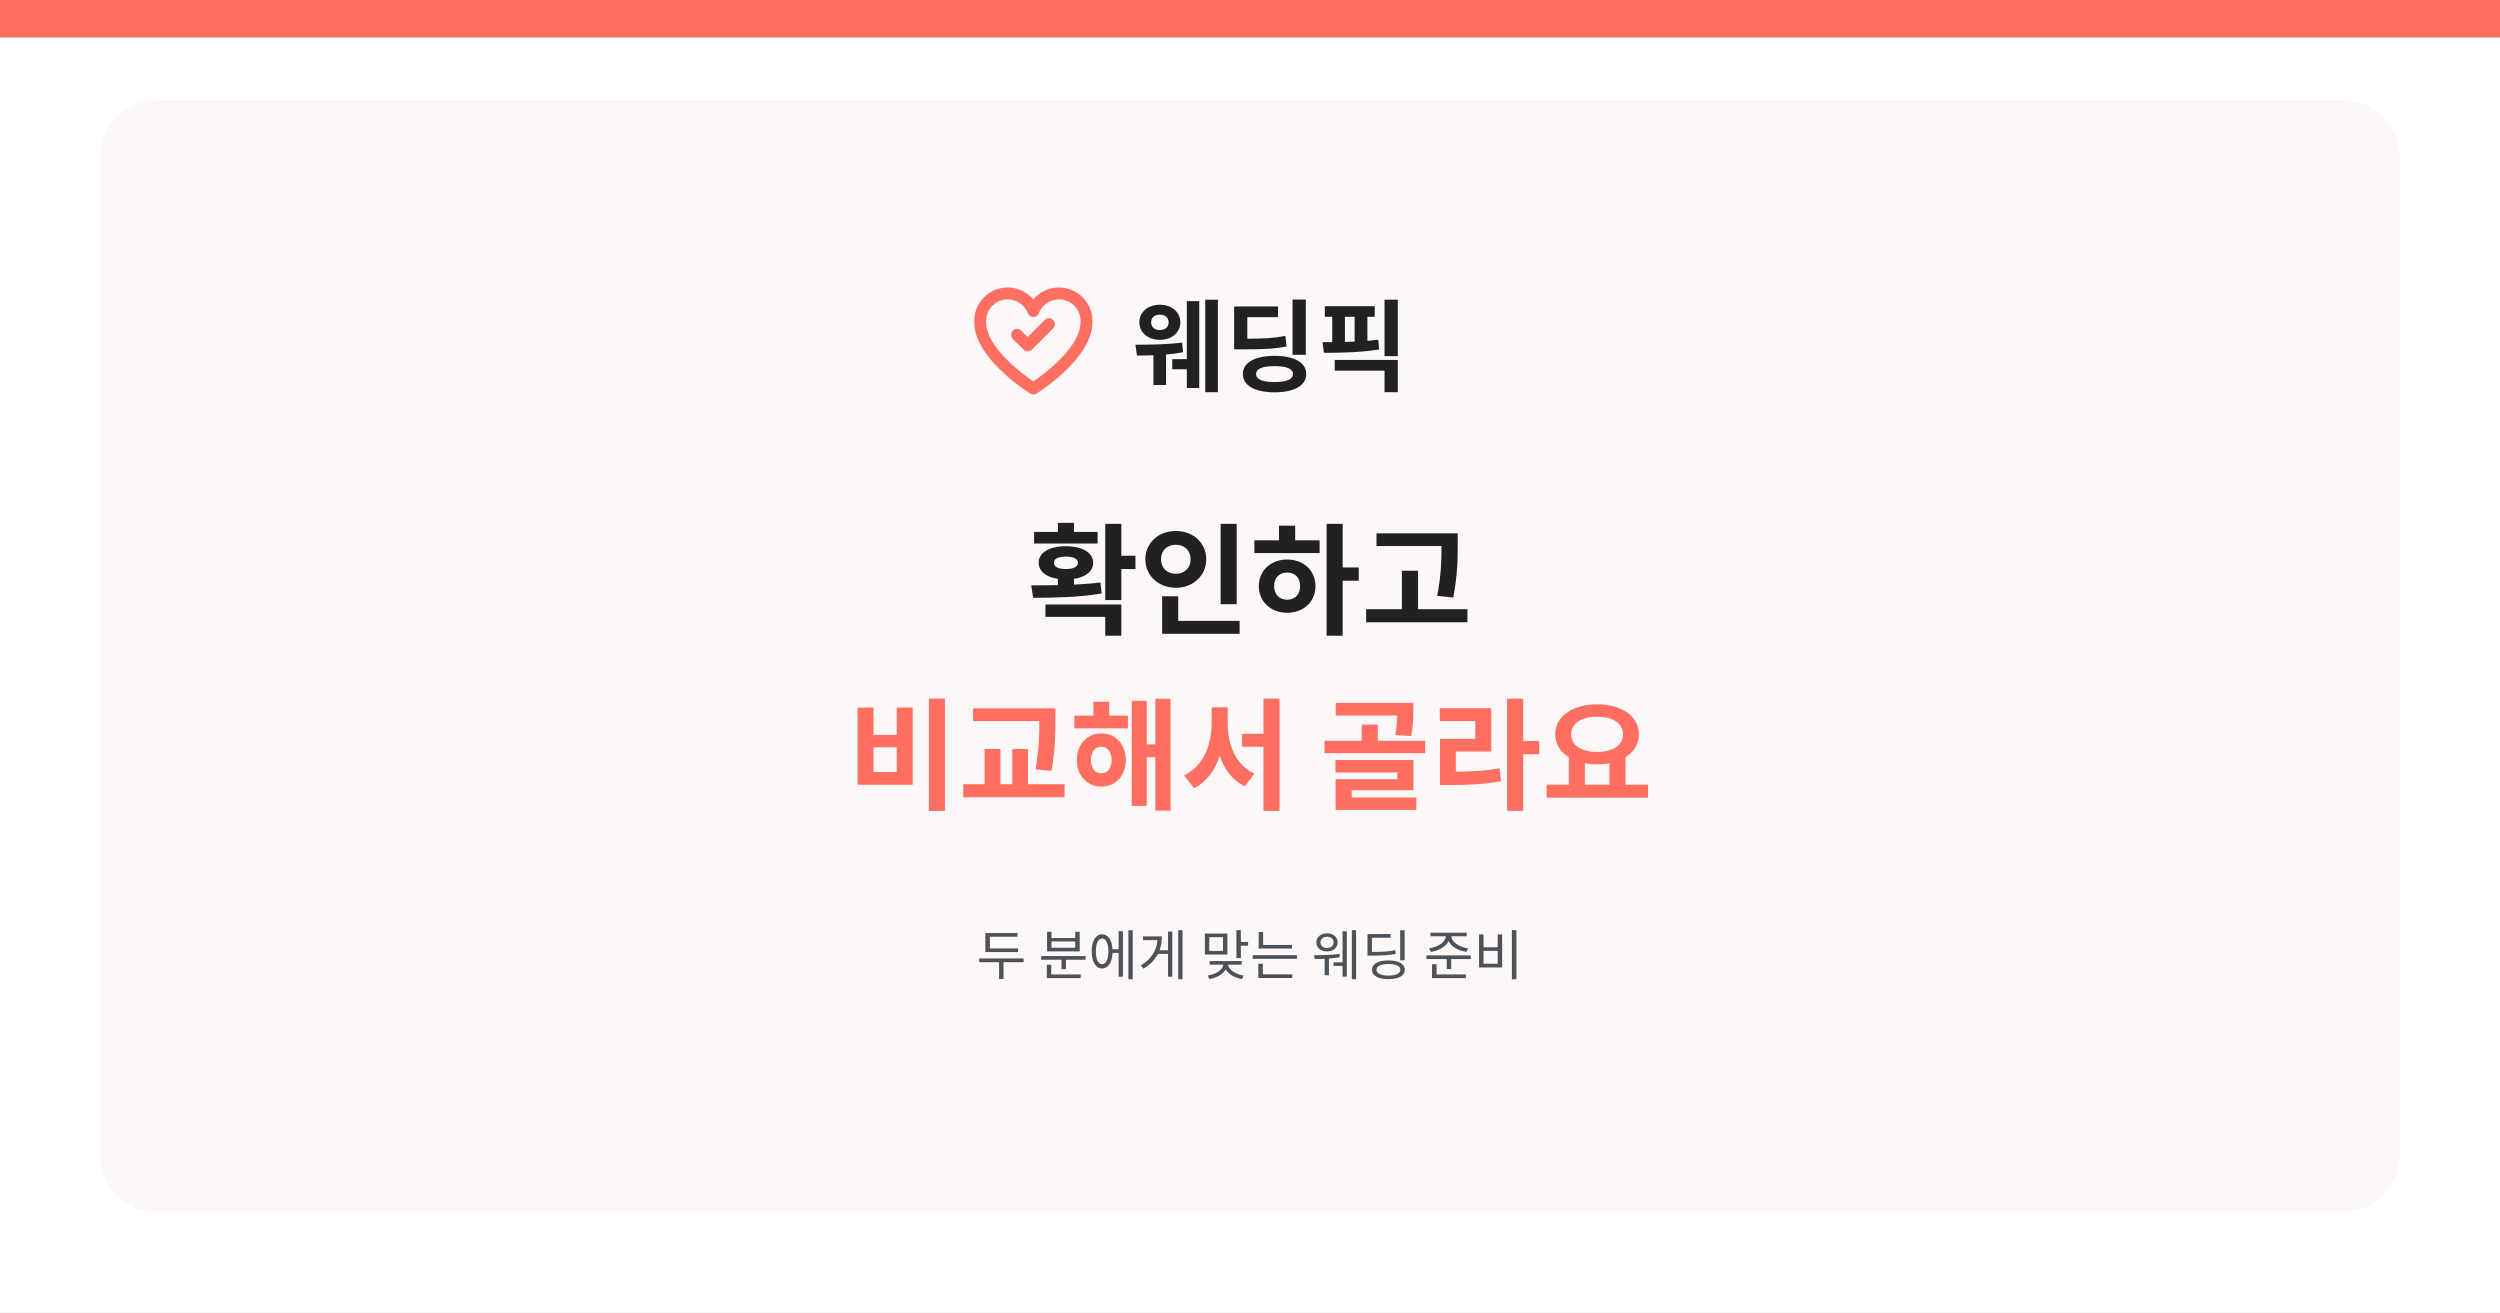
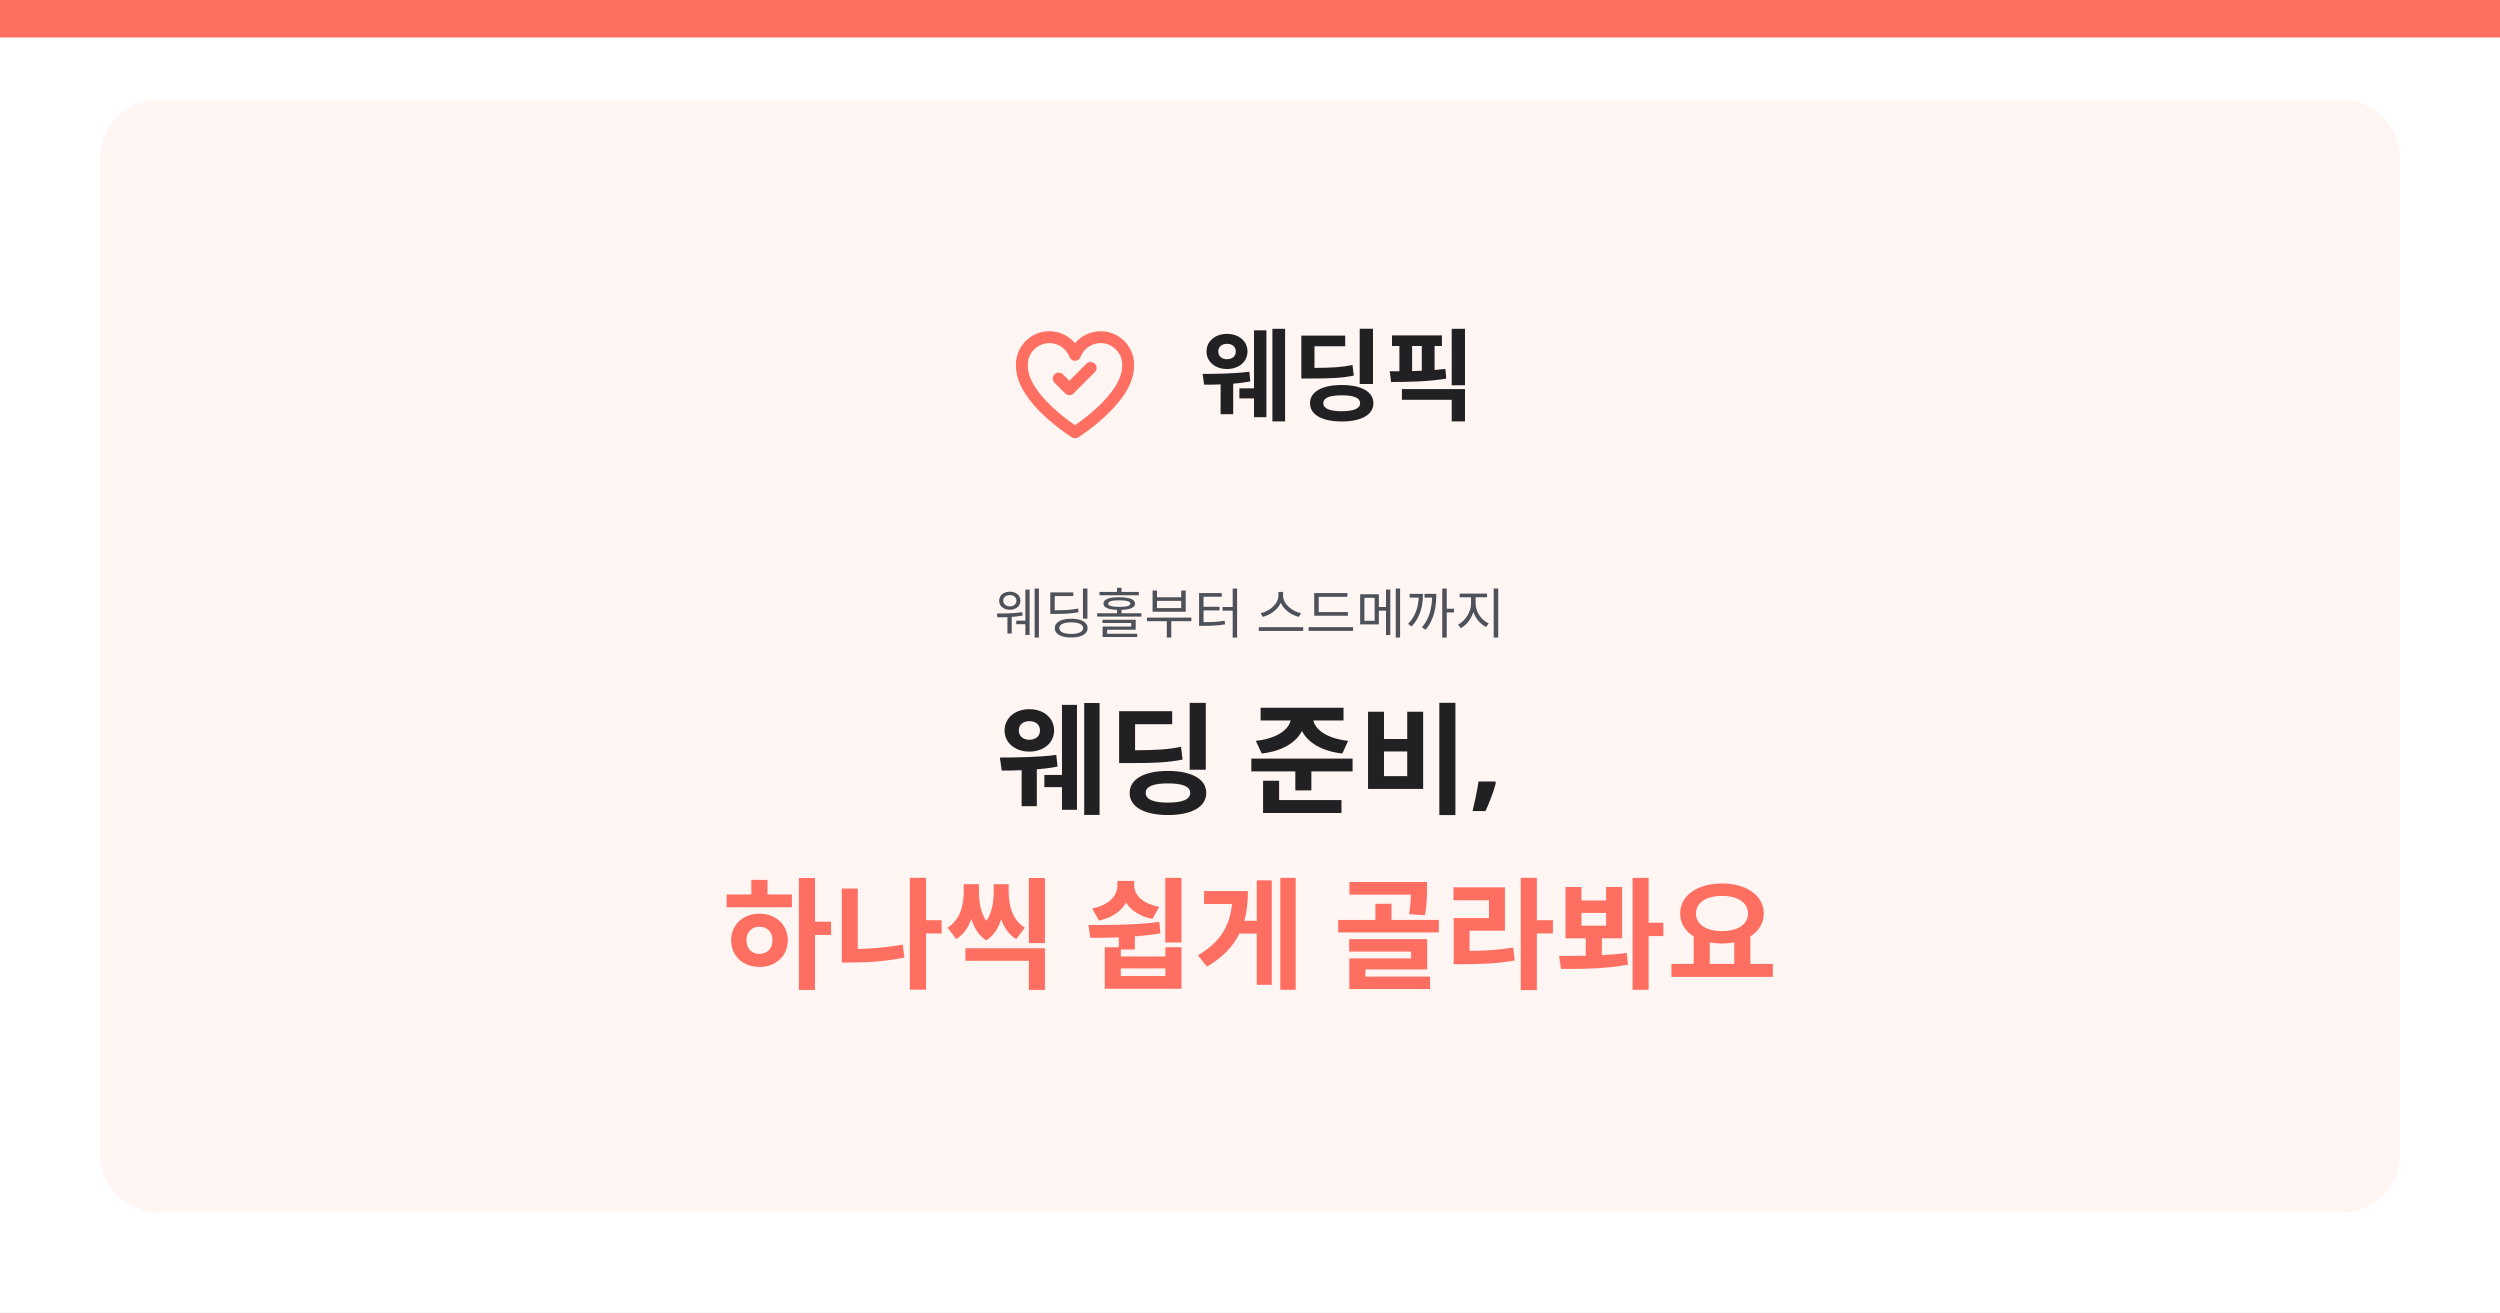
<svg xmlns="http://www.w3.org/2000/svg" width="1200" height="630" viewBox="0 0 1200 630">
  <rect width="1200" height="630" fill="#FFFFFF" />
  <rect width="1200" height="18" fill="#FF6F61" />
-   <rect x="48" y="48" width="1104" height="534" rx="28" fill="#FDF8F7" />
-   <g transform="translate(460 125) scale(3)" fill="none" stroke="#FF6F61" stroke-width="1.9" stroke-linecap="round" stroke-linejoin="round">
+   <rect x="48" y="48" width="1104" height="534" rx="28" fill="#FFF5F2" />
+   <g transform="translate(480 146) scale(3)" fill="none" stroke="#FF6F61" stroke-width="1.9" stroke-linecap="round" stroke-linejoin="round">
    <path d="M12 20.5S3.5 15.2 3.5 9.9A4.4 4.4 0 0 1 12 8.1a4.4 4.4 0 0 1 8.5 1.8c0 5.3-8.5 10.6-8.5 10.6Z" />
    <path d="M9.4 11.9l1.7 1.7 3.4-3.4" />
  </g>
-   <g font-family="Malgun Gothic, sans-serif" text-anchor="middle">
-     <text x="610" y="184" font-size="48" font-weight="700" fill="#212124">웨딩픽</text>
-     <text x="600" y="300" font-size="58" font-weight="700" fill="#212124">확인하고</text>
-     <text x="600" y="384" font-size="58" font-weight="700" fill="#FF6F61">비교해서 골라요</text>
-     <text x="600" y="468" font-size="26" fill="#4D5159">두 분에게 맞는 웨딩 준비</text>
+   <g font-family="NanumSquare, 'Malgun Gothic', 'Apple SD Gothic Neo', sans-serif">
+     <text x="576" y="198" font-size="48" font-weight="700" fill="#212124">웨딩픽</text>
+     <g text-anchor="middle">
+       <text x="600" y="304" font-size="26" fill="#4D5159">웨딩홀부터 스드메까지</text>
+       <text x="600" y="386" font-size="58" font-weight="700" fill="#212124">웨딩 준비,</text>
+       <text x="600" y="470" font-size="58" font-weight="700" fill="#FF6F61">하나씩 쉽게 골라봐요</text>
+     </g>
  </g>
</svg>
